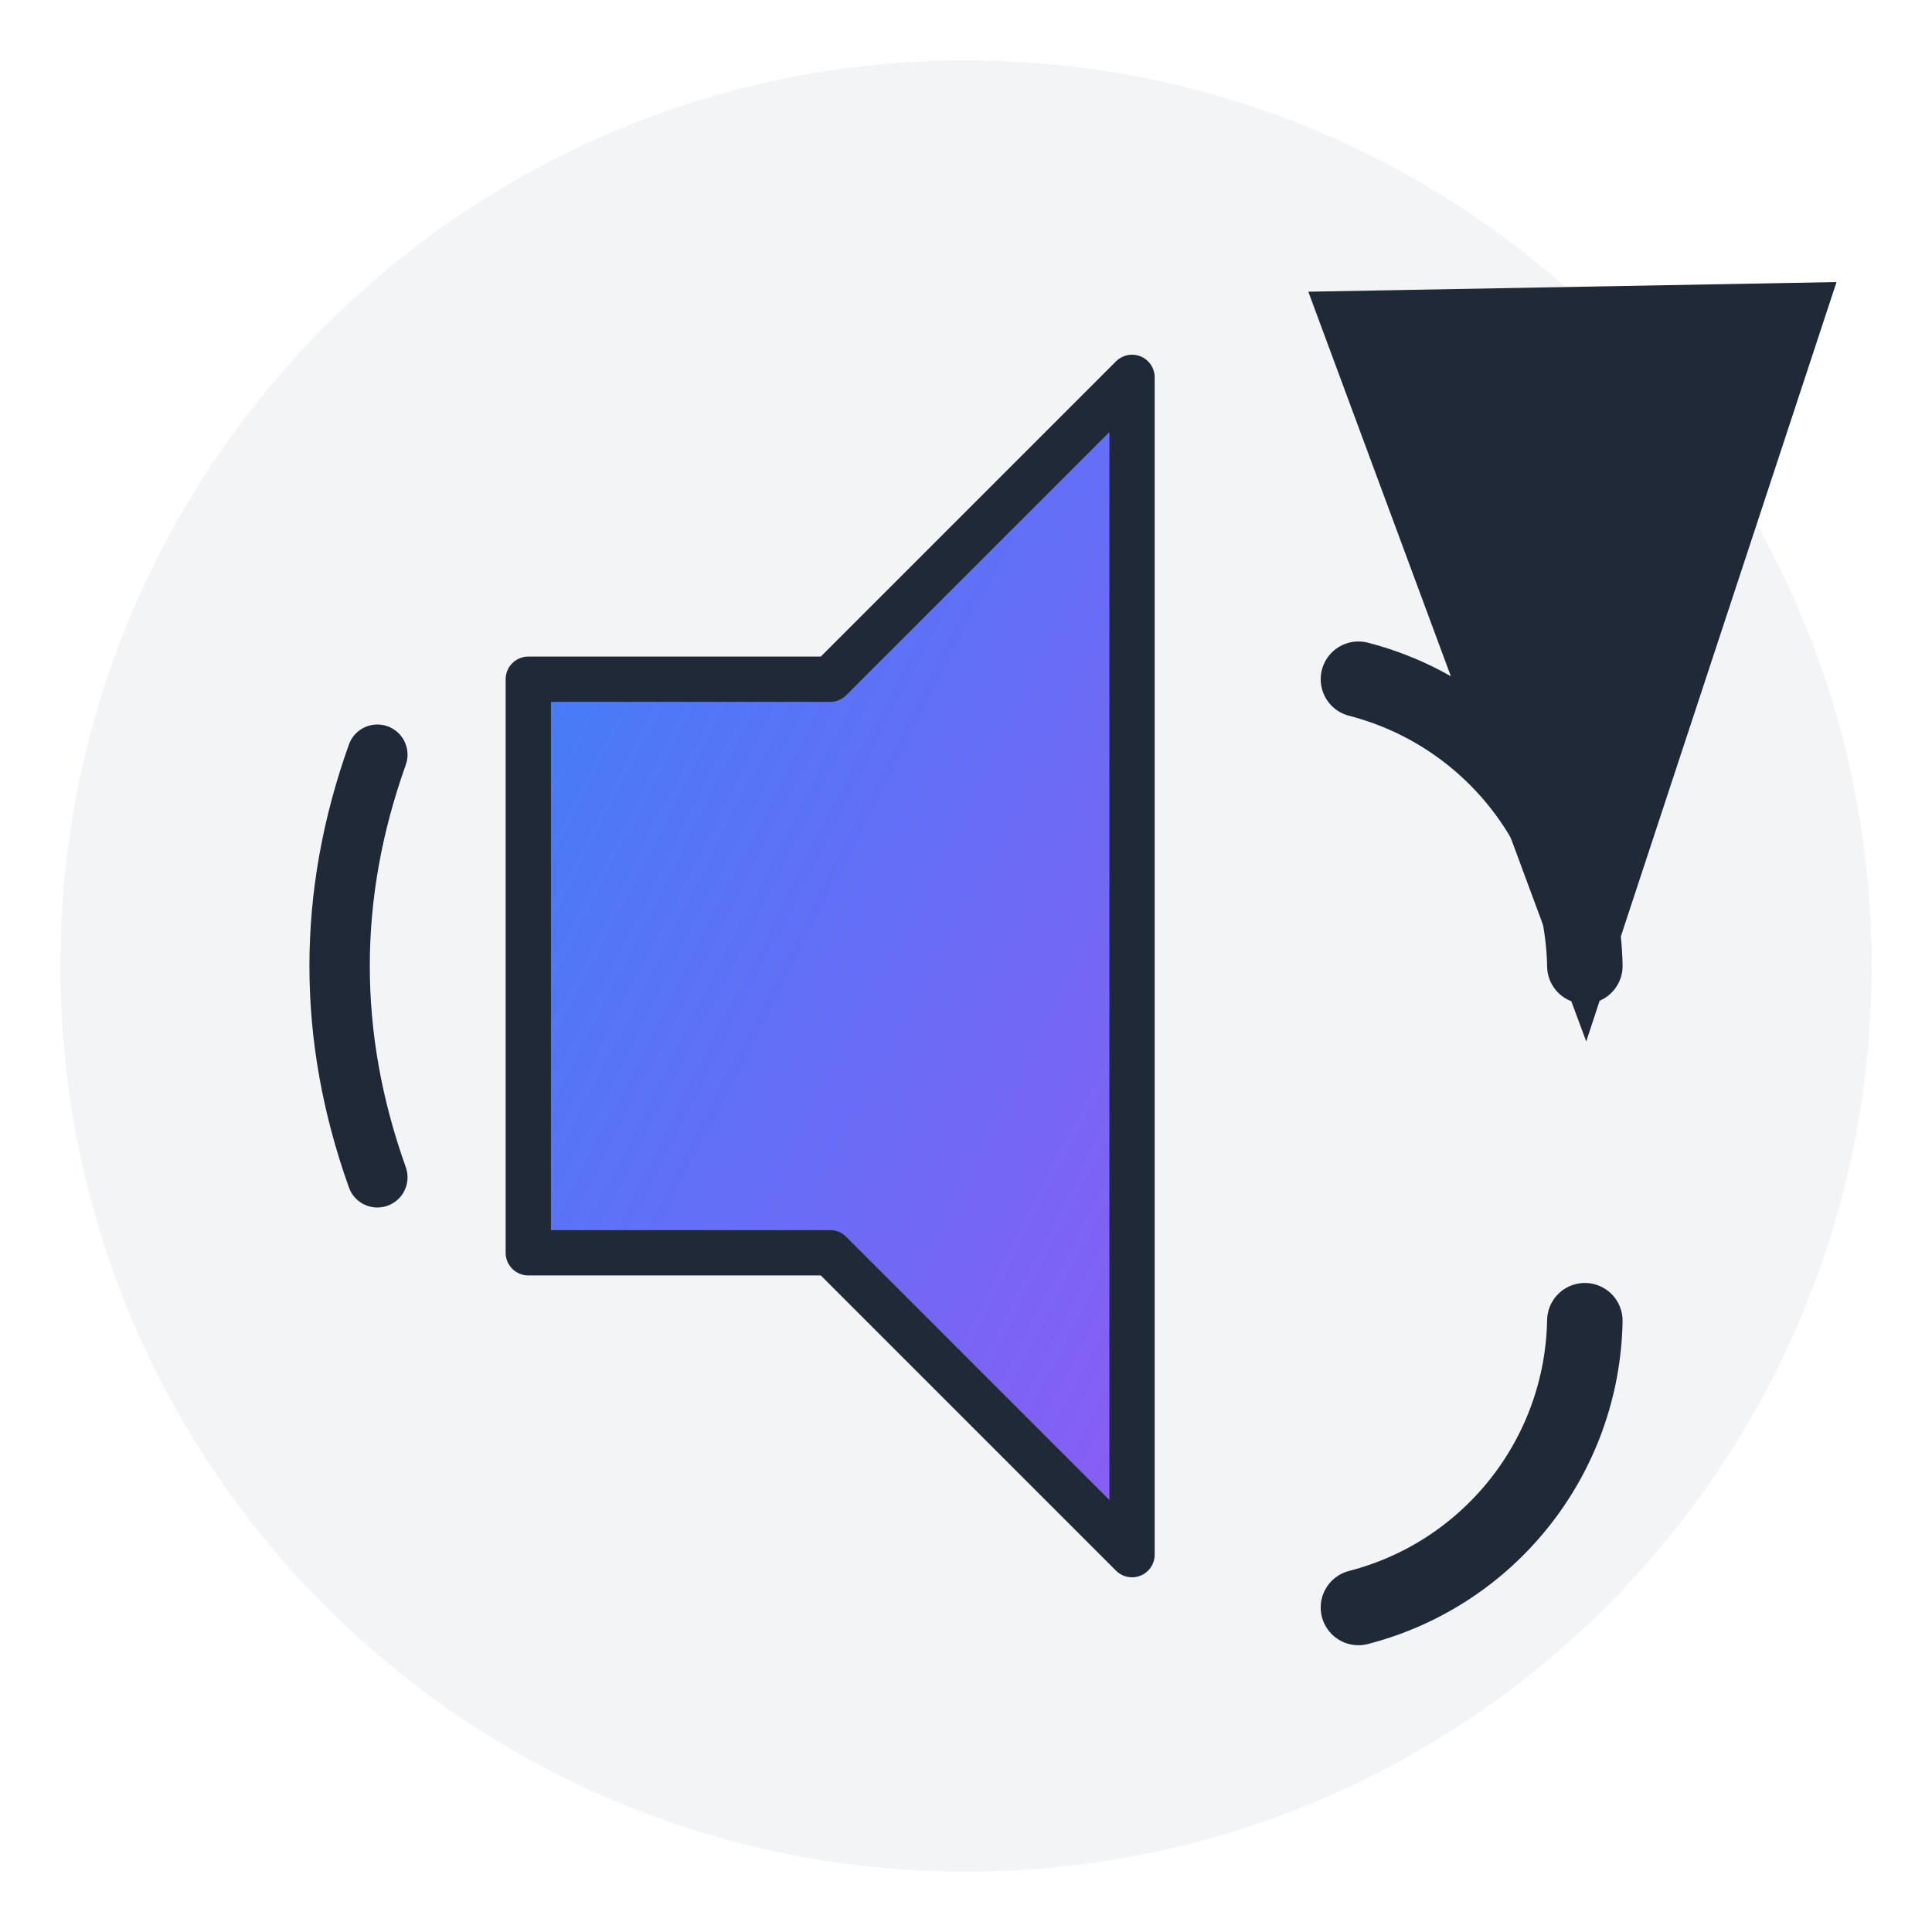
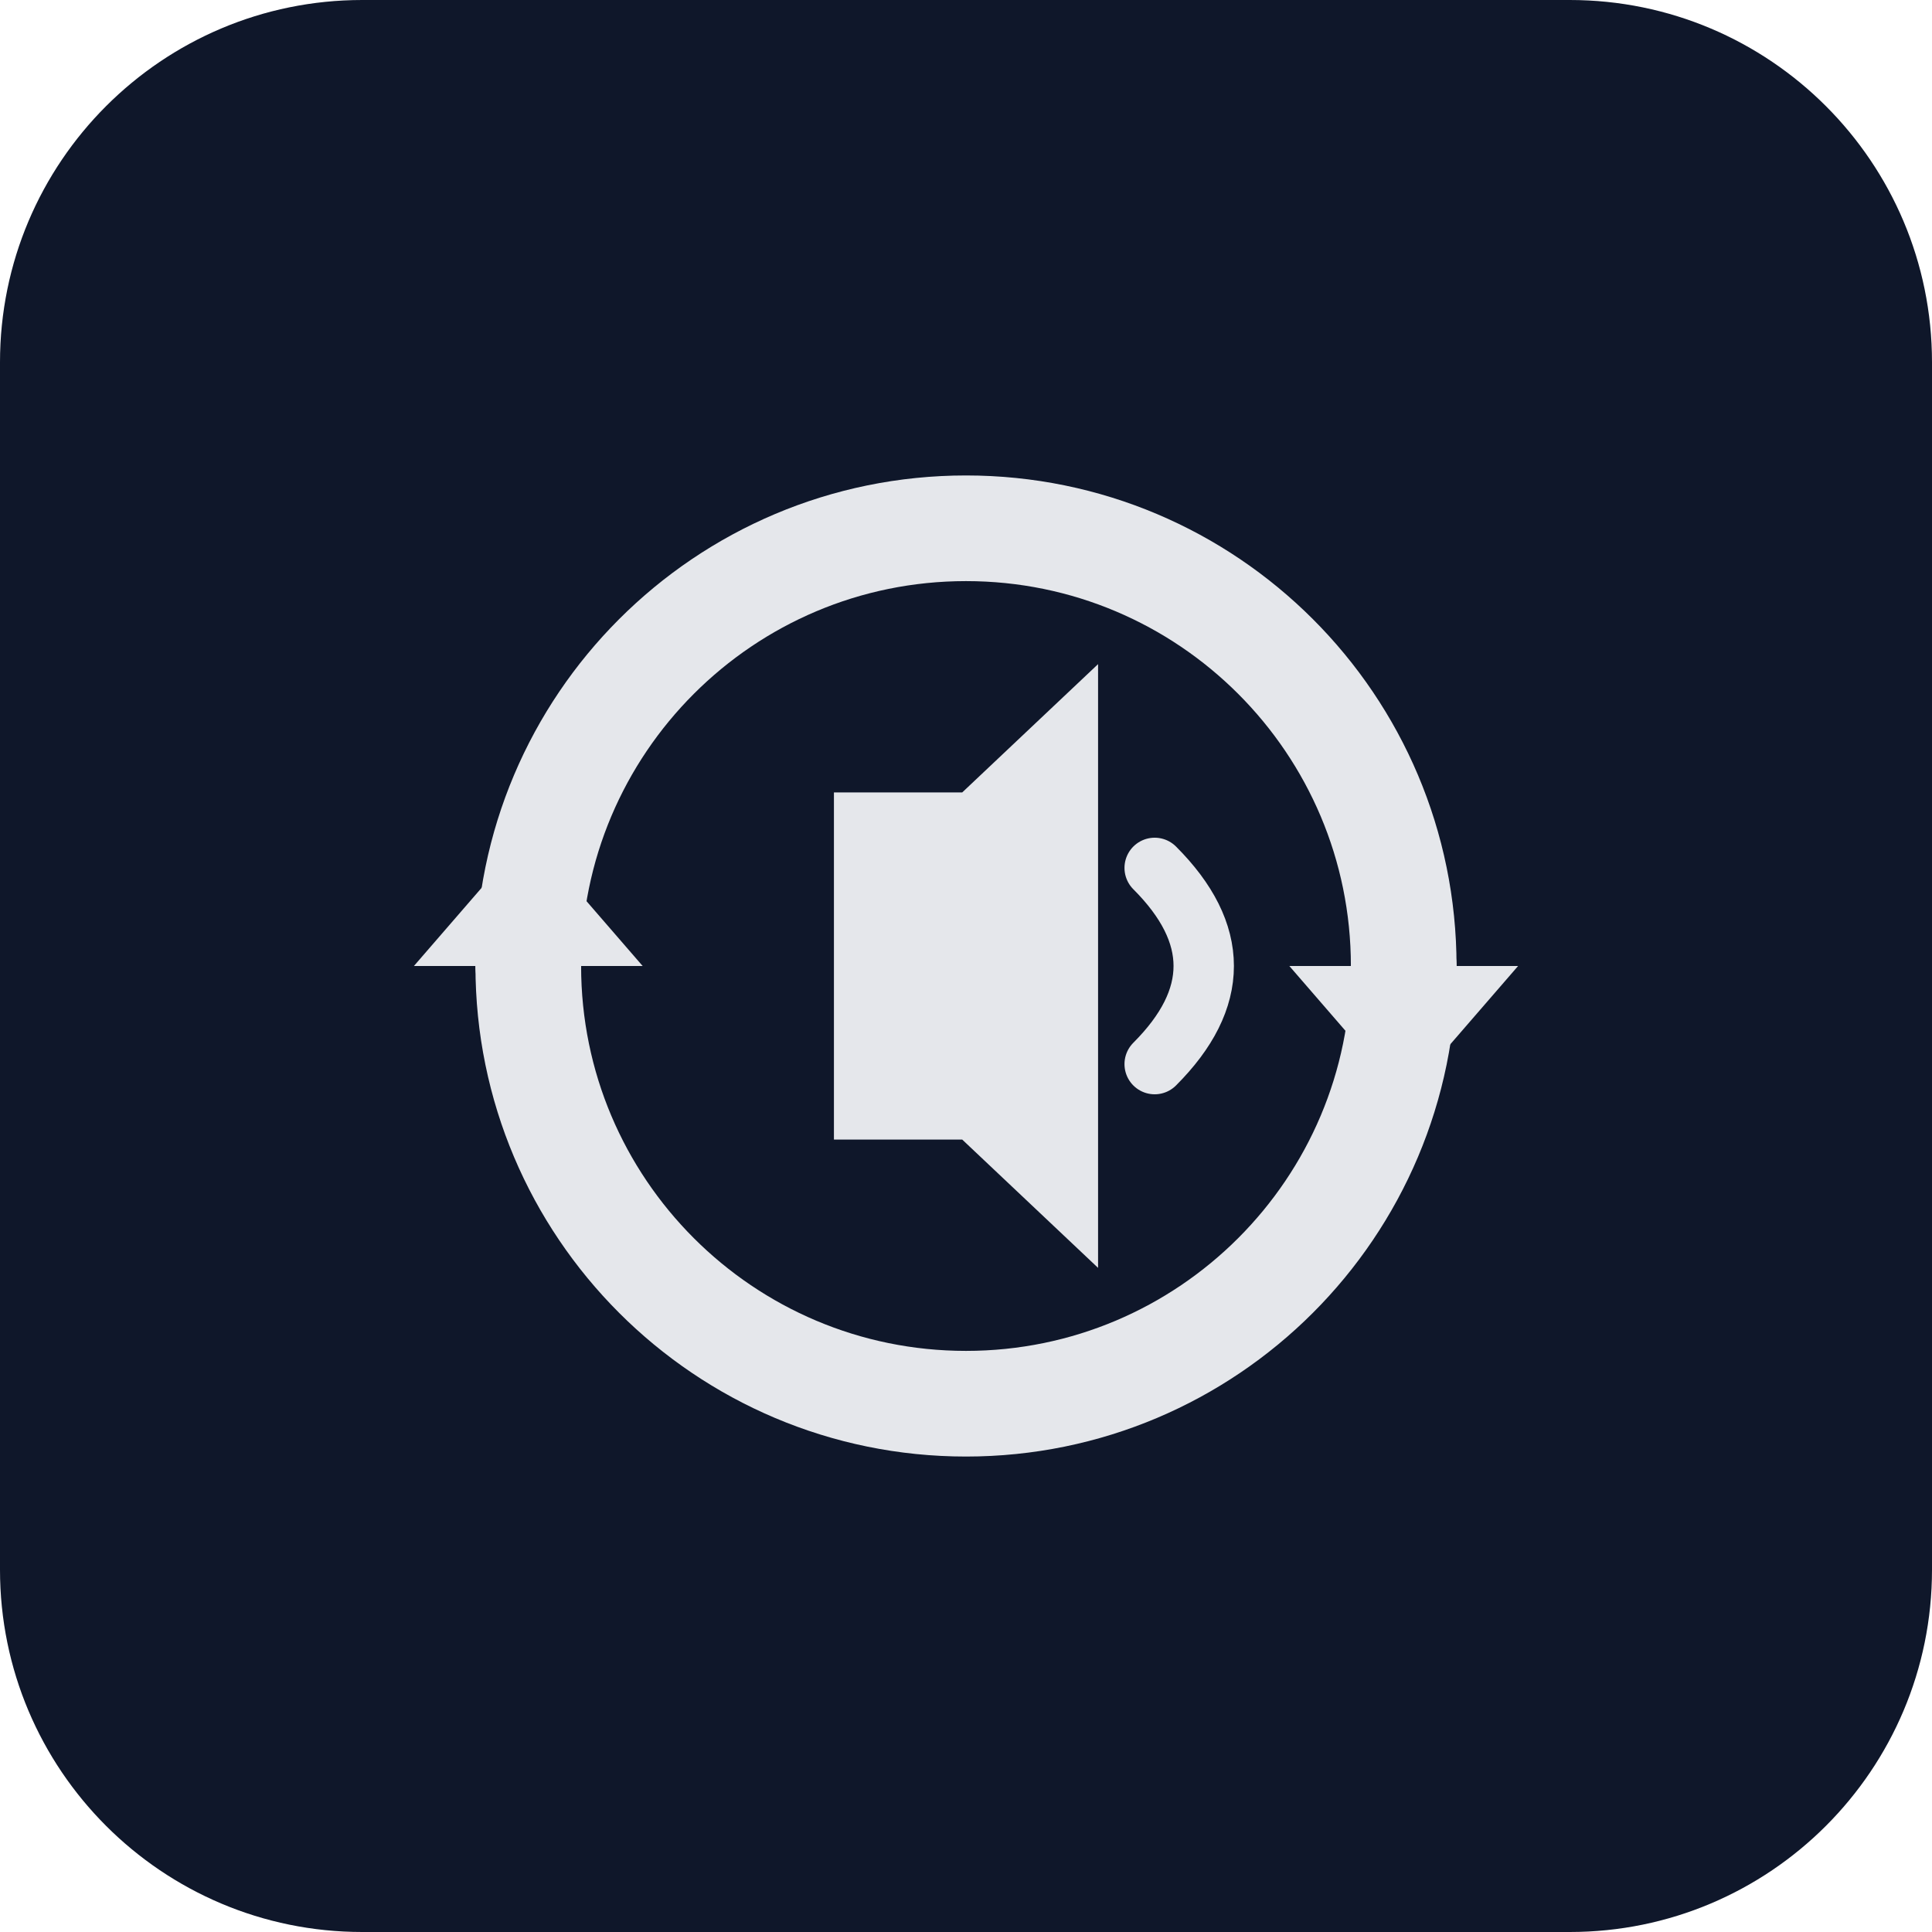
- <svg xmlns="http://www.w3.org/2000/svg" width="512" height="512" viewBox="0 0 512 512">
-   <defs>
-     <linearGradient id="grad1" x1="0%" y1="0%" x2="100%" y2="100%">
-       <stop offset="0%" style="stop-color:#3b82f6;stop-opacity:1" />
-       <stop offset="100%" style="stop-color:#8b5cf6;stop-opacity:1" />
-     </linearGradient>
-   </defs>
-   <circle cx="256" cy="256" r="240" fill="#f3f4f6" />
-   <path d="M140 180 L140 332 L220 332 L300 412 L300 100 L220 180 Z" fill="url(#grad1)" stroke="#1f2937" stroke-width="12" stroke-linejoin="round" />
-   <path d="M100 200 Q 80 256 100 312" stroke="#1f2937" stroke-width="16" fill="none" stroke-linecap="round" />
-   <path d="M360 180 A 80 80 0 0 1 420 256" stroke="#1f2937" stroke-width="20" fill="none" stroke-linecap="round" marker-end="url(#arrowhead)" />
-   <path d="M420 350 A 80 80 0 0 1 360 426" stroke="#1f2937" stroke-width="20" fill="none" stroke-linecap="round" />
-   <defs>
-     <marker id="arrowhead" markerWidth="10" markerHeight="7" refX="9" refY="3.5" orient="auto">
-       <polygon points="0 0, 10 3.5, 0 7" fill="#1f2937" />
-     </marker>
-   </defs>
+ <svg xmlns="http://www.w3.org/2000/svg" width="512" height="512" viewBox="0 0 512 512" role="img" aria-label="Sink Switch logo">
+   <rect width="512" height="512" rx="96" fill="#0f172a" />
+   <path d="M140 256            a116 116 0 0 1 232 0" fill="none" stroke="#e5e7eb" stroke-width="28" stroke-linecap="round" />
+   <path d="M372 256            a116 116 0 0 1 -232 0" fill="none" stroke="#e5e7eb" stroke-width="28" stroke-linecap="round" />
+   <polygon points="           372,291           341.69,256           402.31,256         " fill="#e5e7eb" />
+   <polygon points="           140,221           109.69,256           170.31,256         " fill="#e5e7eb" />
+   <polygon points="           221,210           255,210           291,176           291,336           255,302           221,302         " fill="#e5e7eb" />
+   <path d="M306 230            q26 26 0 52" fill="none" stroke="#e5e7eb" stroke-width="16" stroke-linecap="round" />
</svg>
